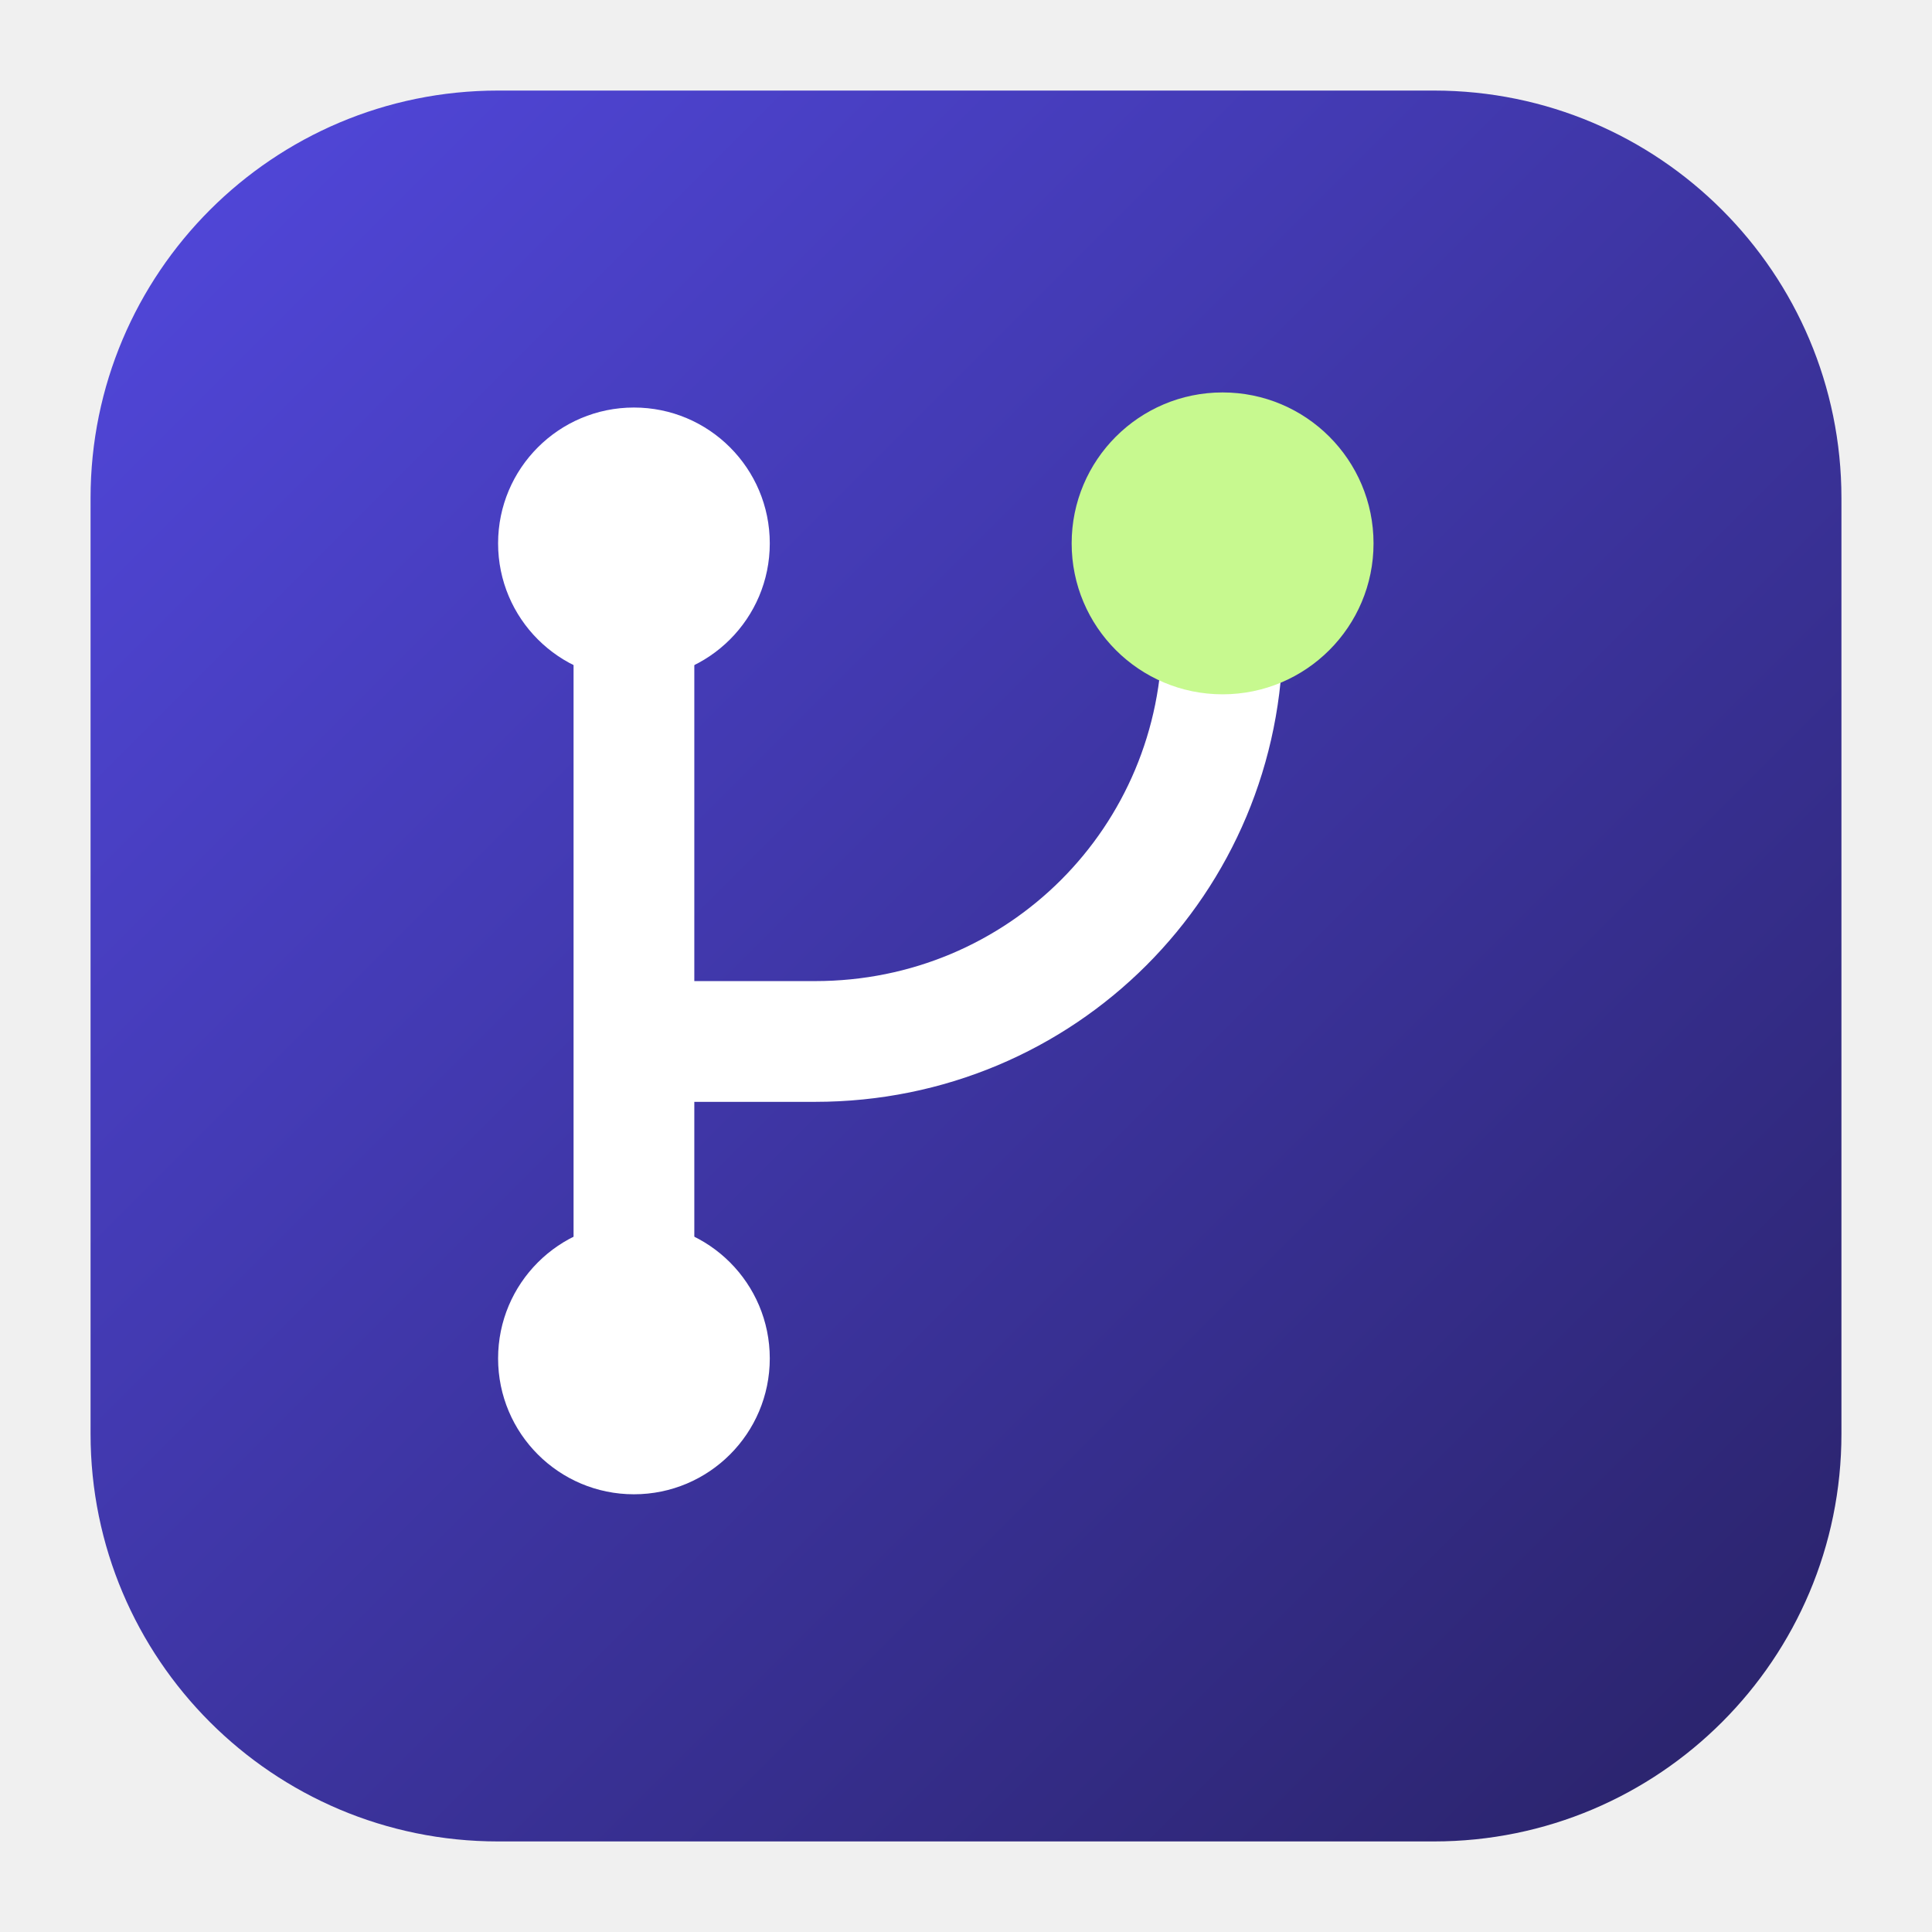
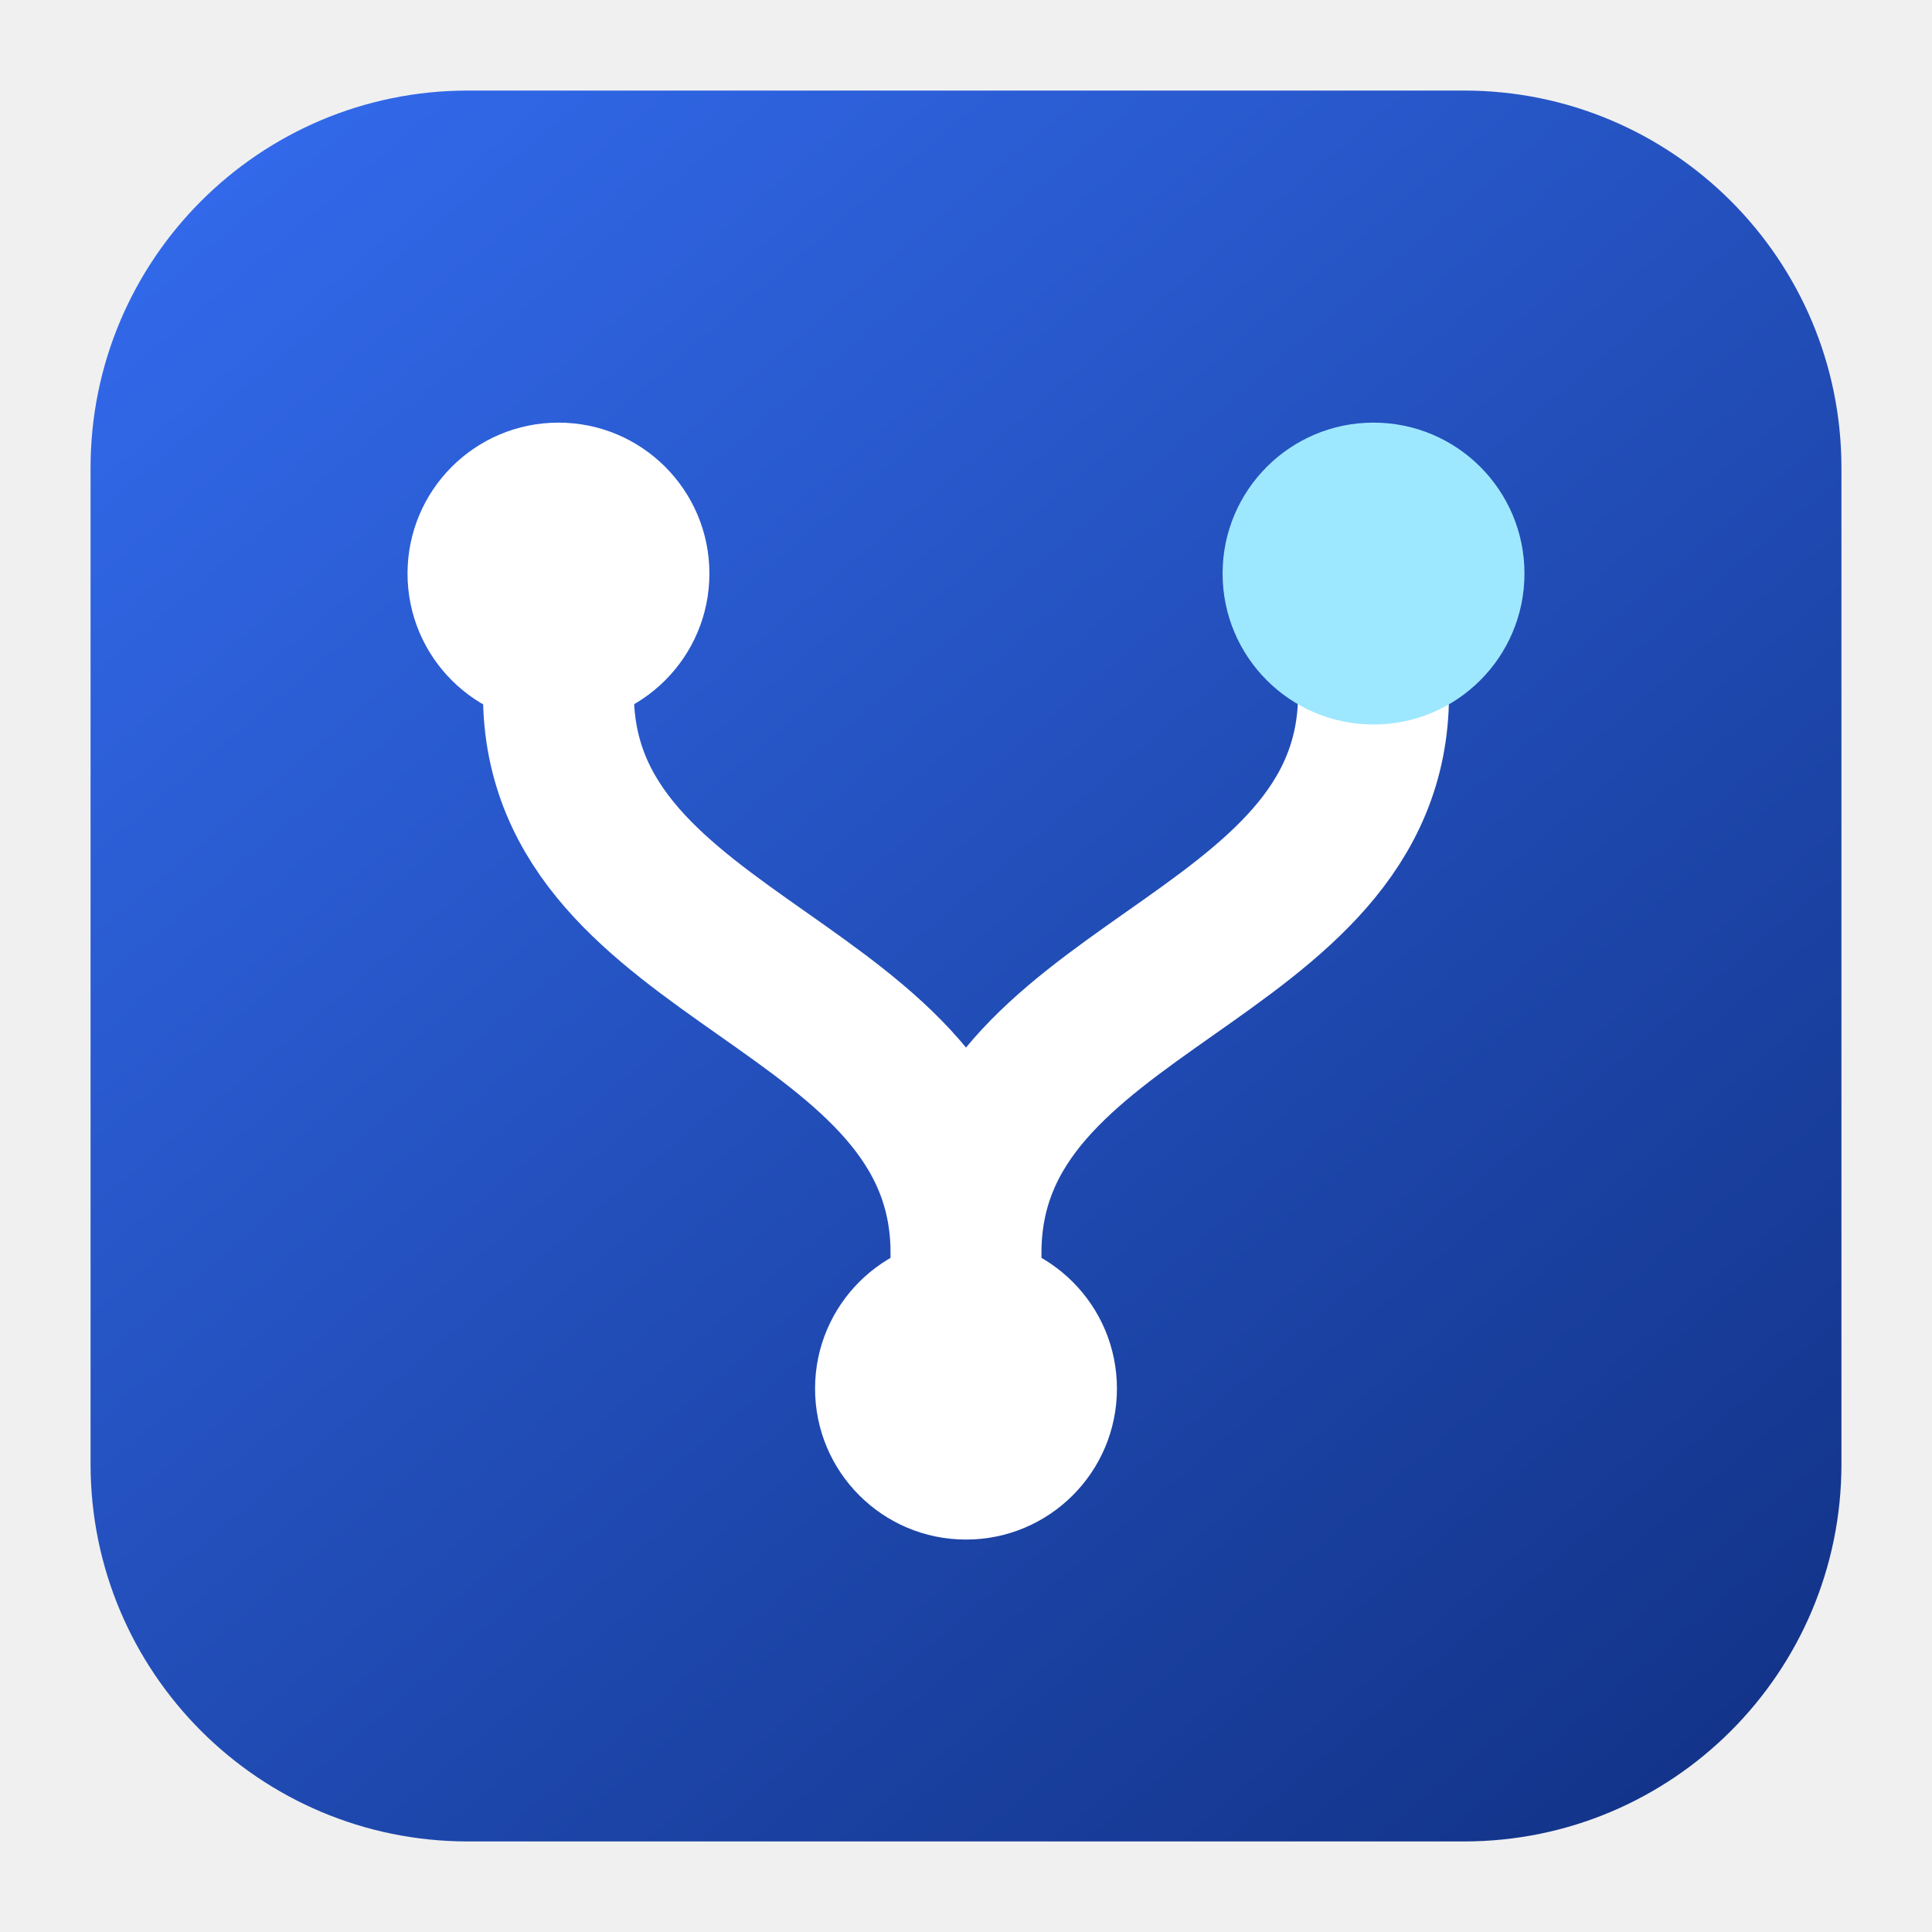
<svg xmlns="http://www.w3.org/2000/svg" viewBox="0 0 128 128">
  <defs>
-     <linearGradient id="surface" x2="1" y2="1" gradientUnits="objectBoundingBox">
-       <stop stop-color="#5248de" />
-       <stop offset="1" stop-color="#292267" />
+     <linearGradient id="surface" x1="15" y1="10" x2="110" y2="122" gradientUnits="userSpaceOnUse">
+       <stop stop-color="#3269ea" />
+       <stop offset="1" stop-color="#123388" />
    </linearGradient>
  </defs>
-   <rect x="6" y="6" width="116" height="116" rx="27" fill="url(#surface)" />
-   <path d="M42 88V39m0 30h12c15 0 27-12 27-27v-3" fill="none" stroke="#fff" stroke-width="8" stroke-linecap="round" stroke-linejoin="round" />
-   <circle cx="42" cy="36" r="9" fill="#fff" />
-   <circle cx="42" cy="90" r="9" fill="#fff" />
-   <circle cx="81" cy="36" r="10" fill="#c7f98f" />
+   <rect x="6" y="6" width="116" height="116" rx="25" fill="url(#surface)" />
+   <path d="M37 38v8c0 18 27 19 27 37v9m27-54v8c0 18-27 19-27 37" fill="none" stroke="#fff" stroke-width="10" stroke-linecap="round" />
+   <circle cx="37" cy="38" r="10" fill="#fff" />
+   <circle cx="91" cy="38" r="10" fill="#9ee8ff" />
+   <circle cx="64" cy="92" r="10" fill="#fff" />
</svg>
